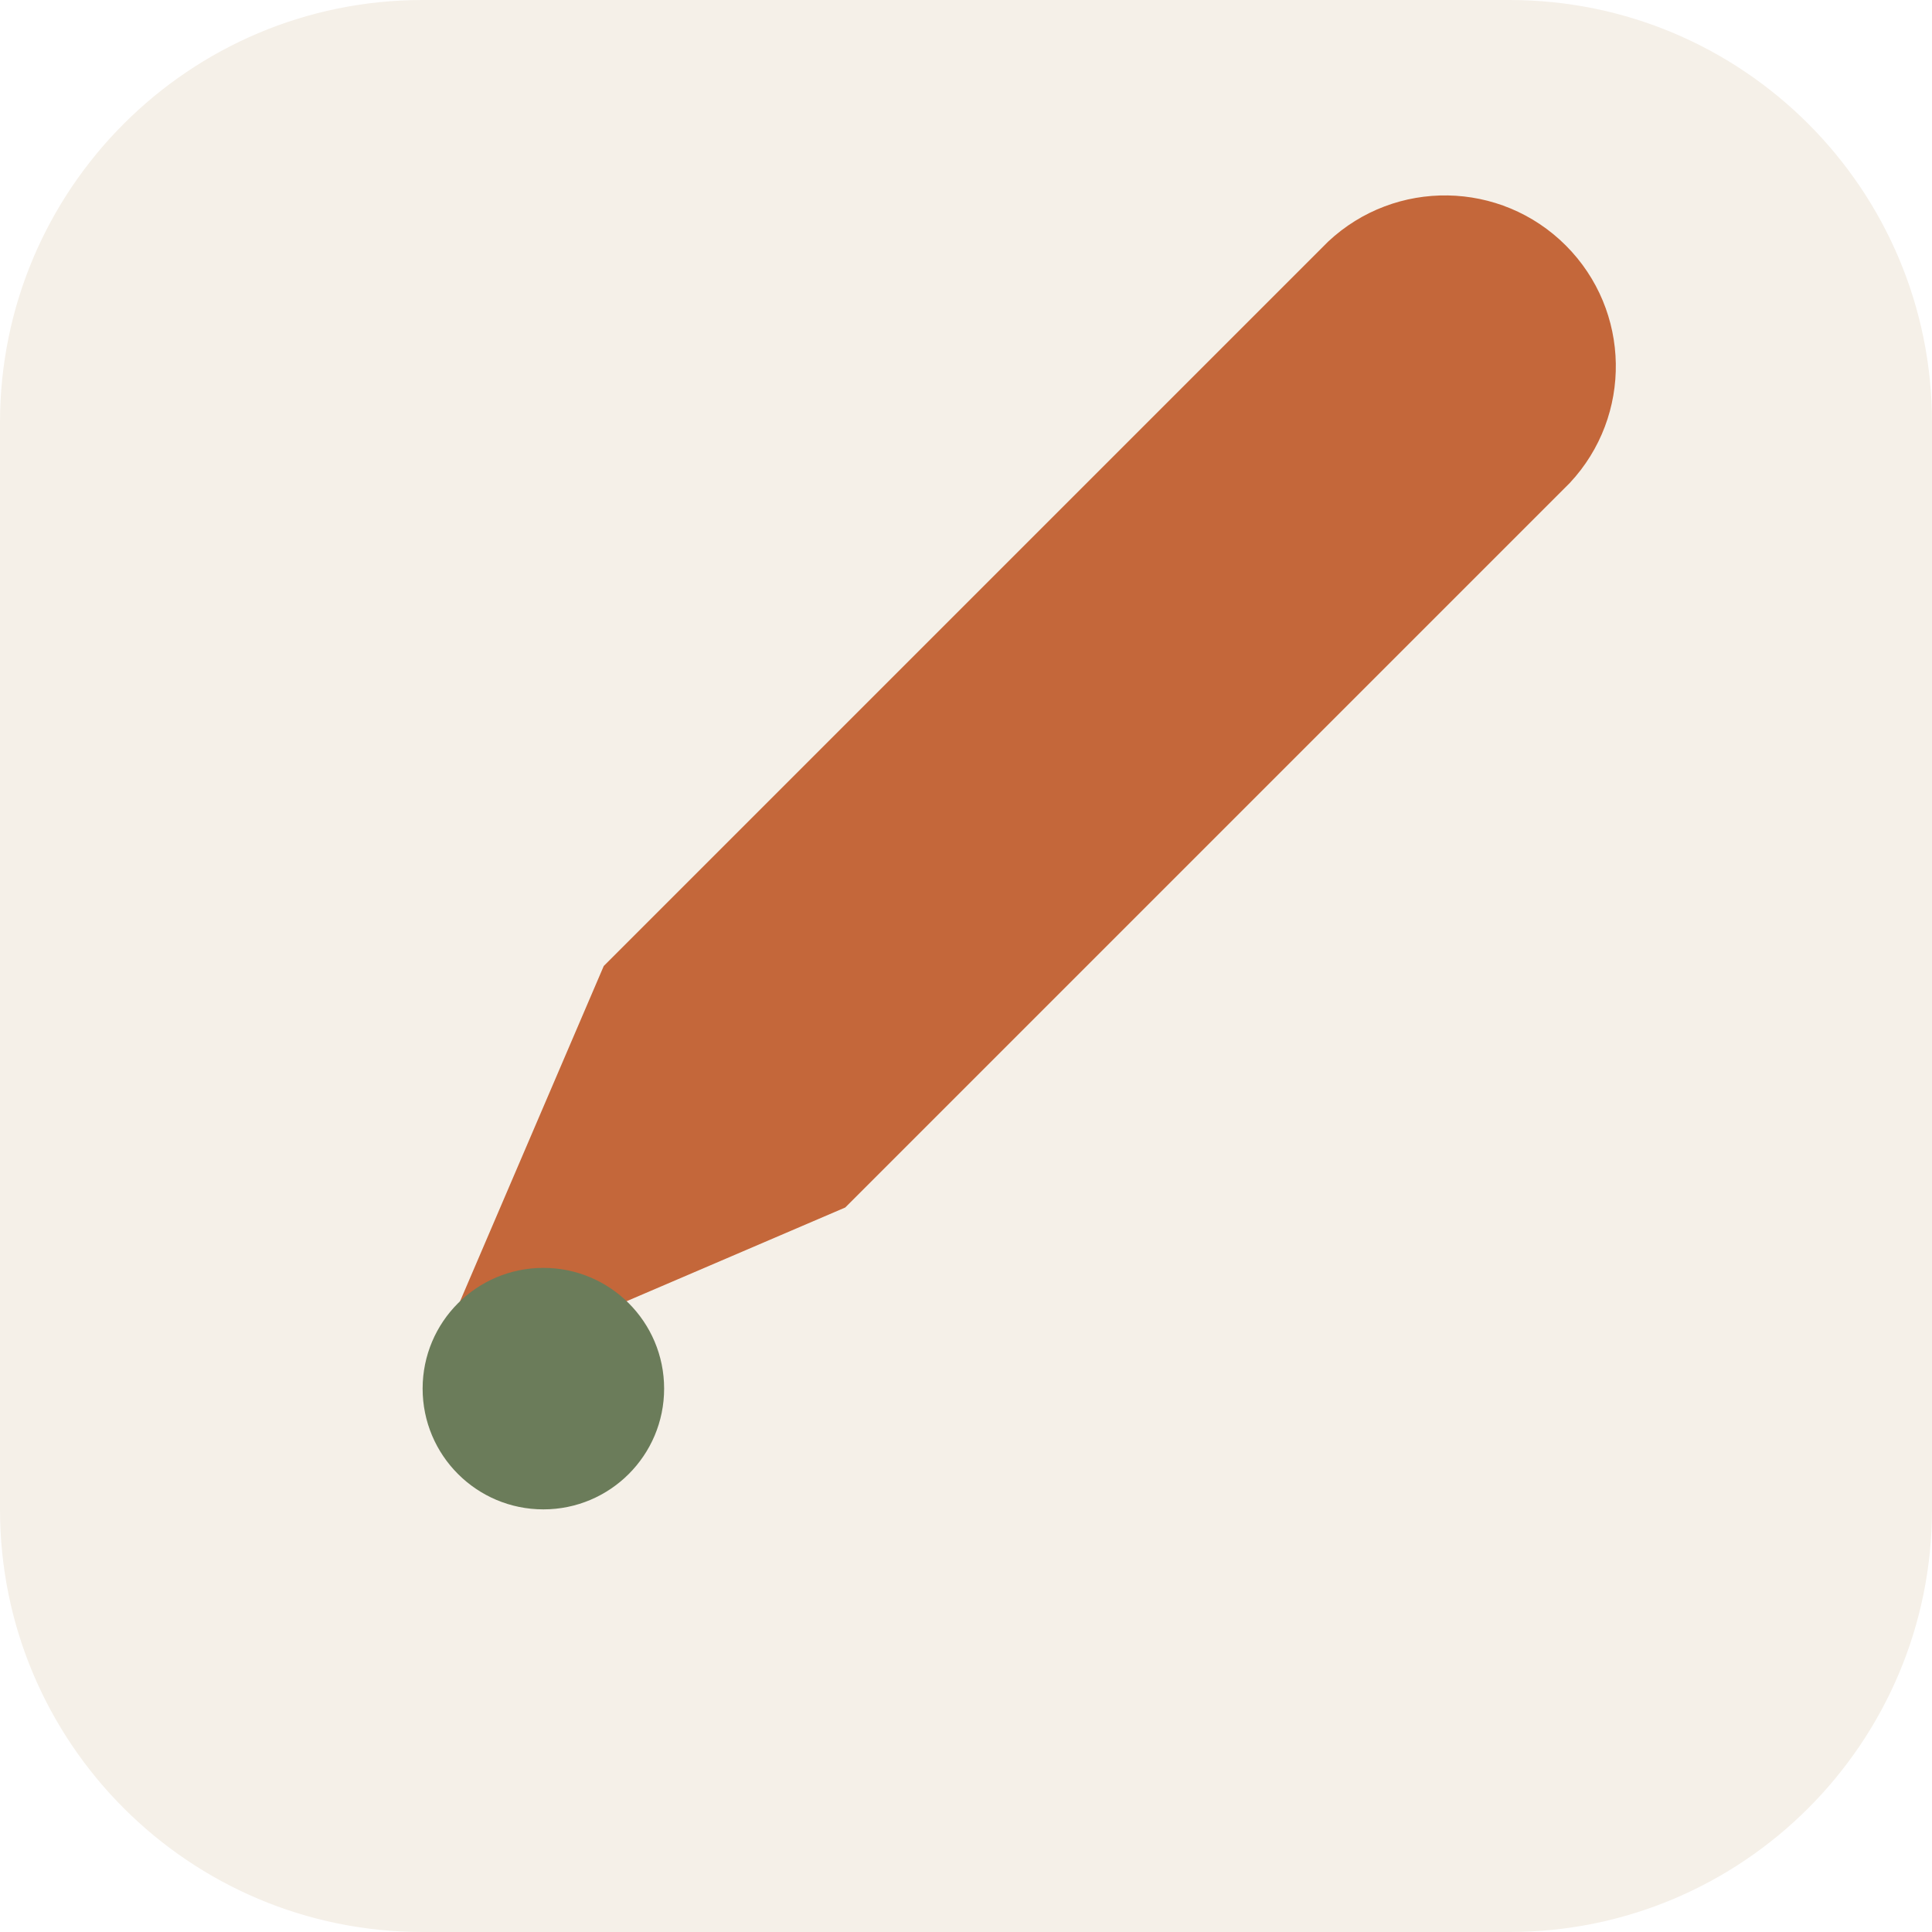
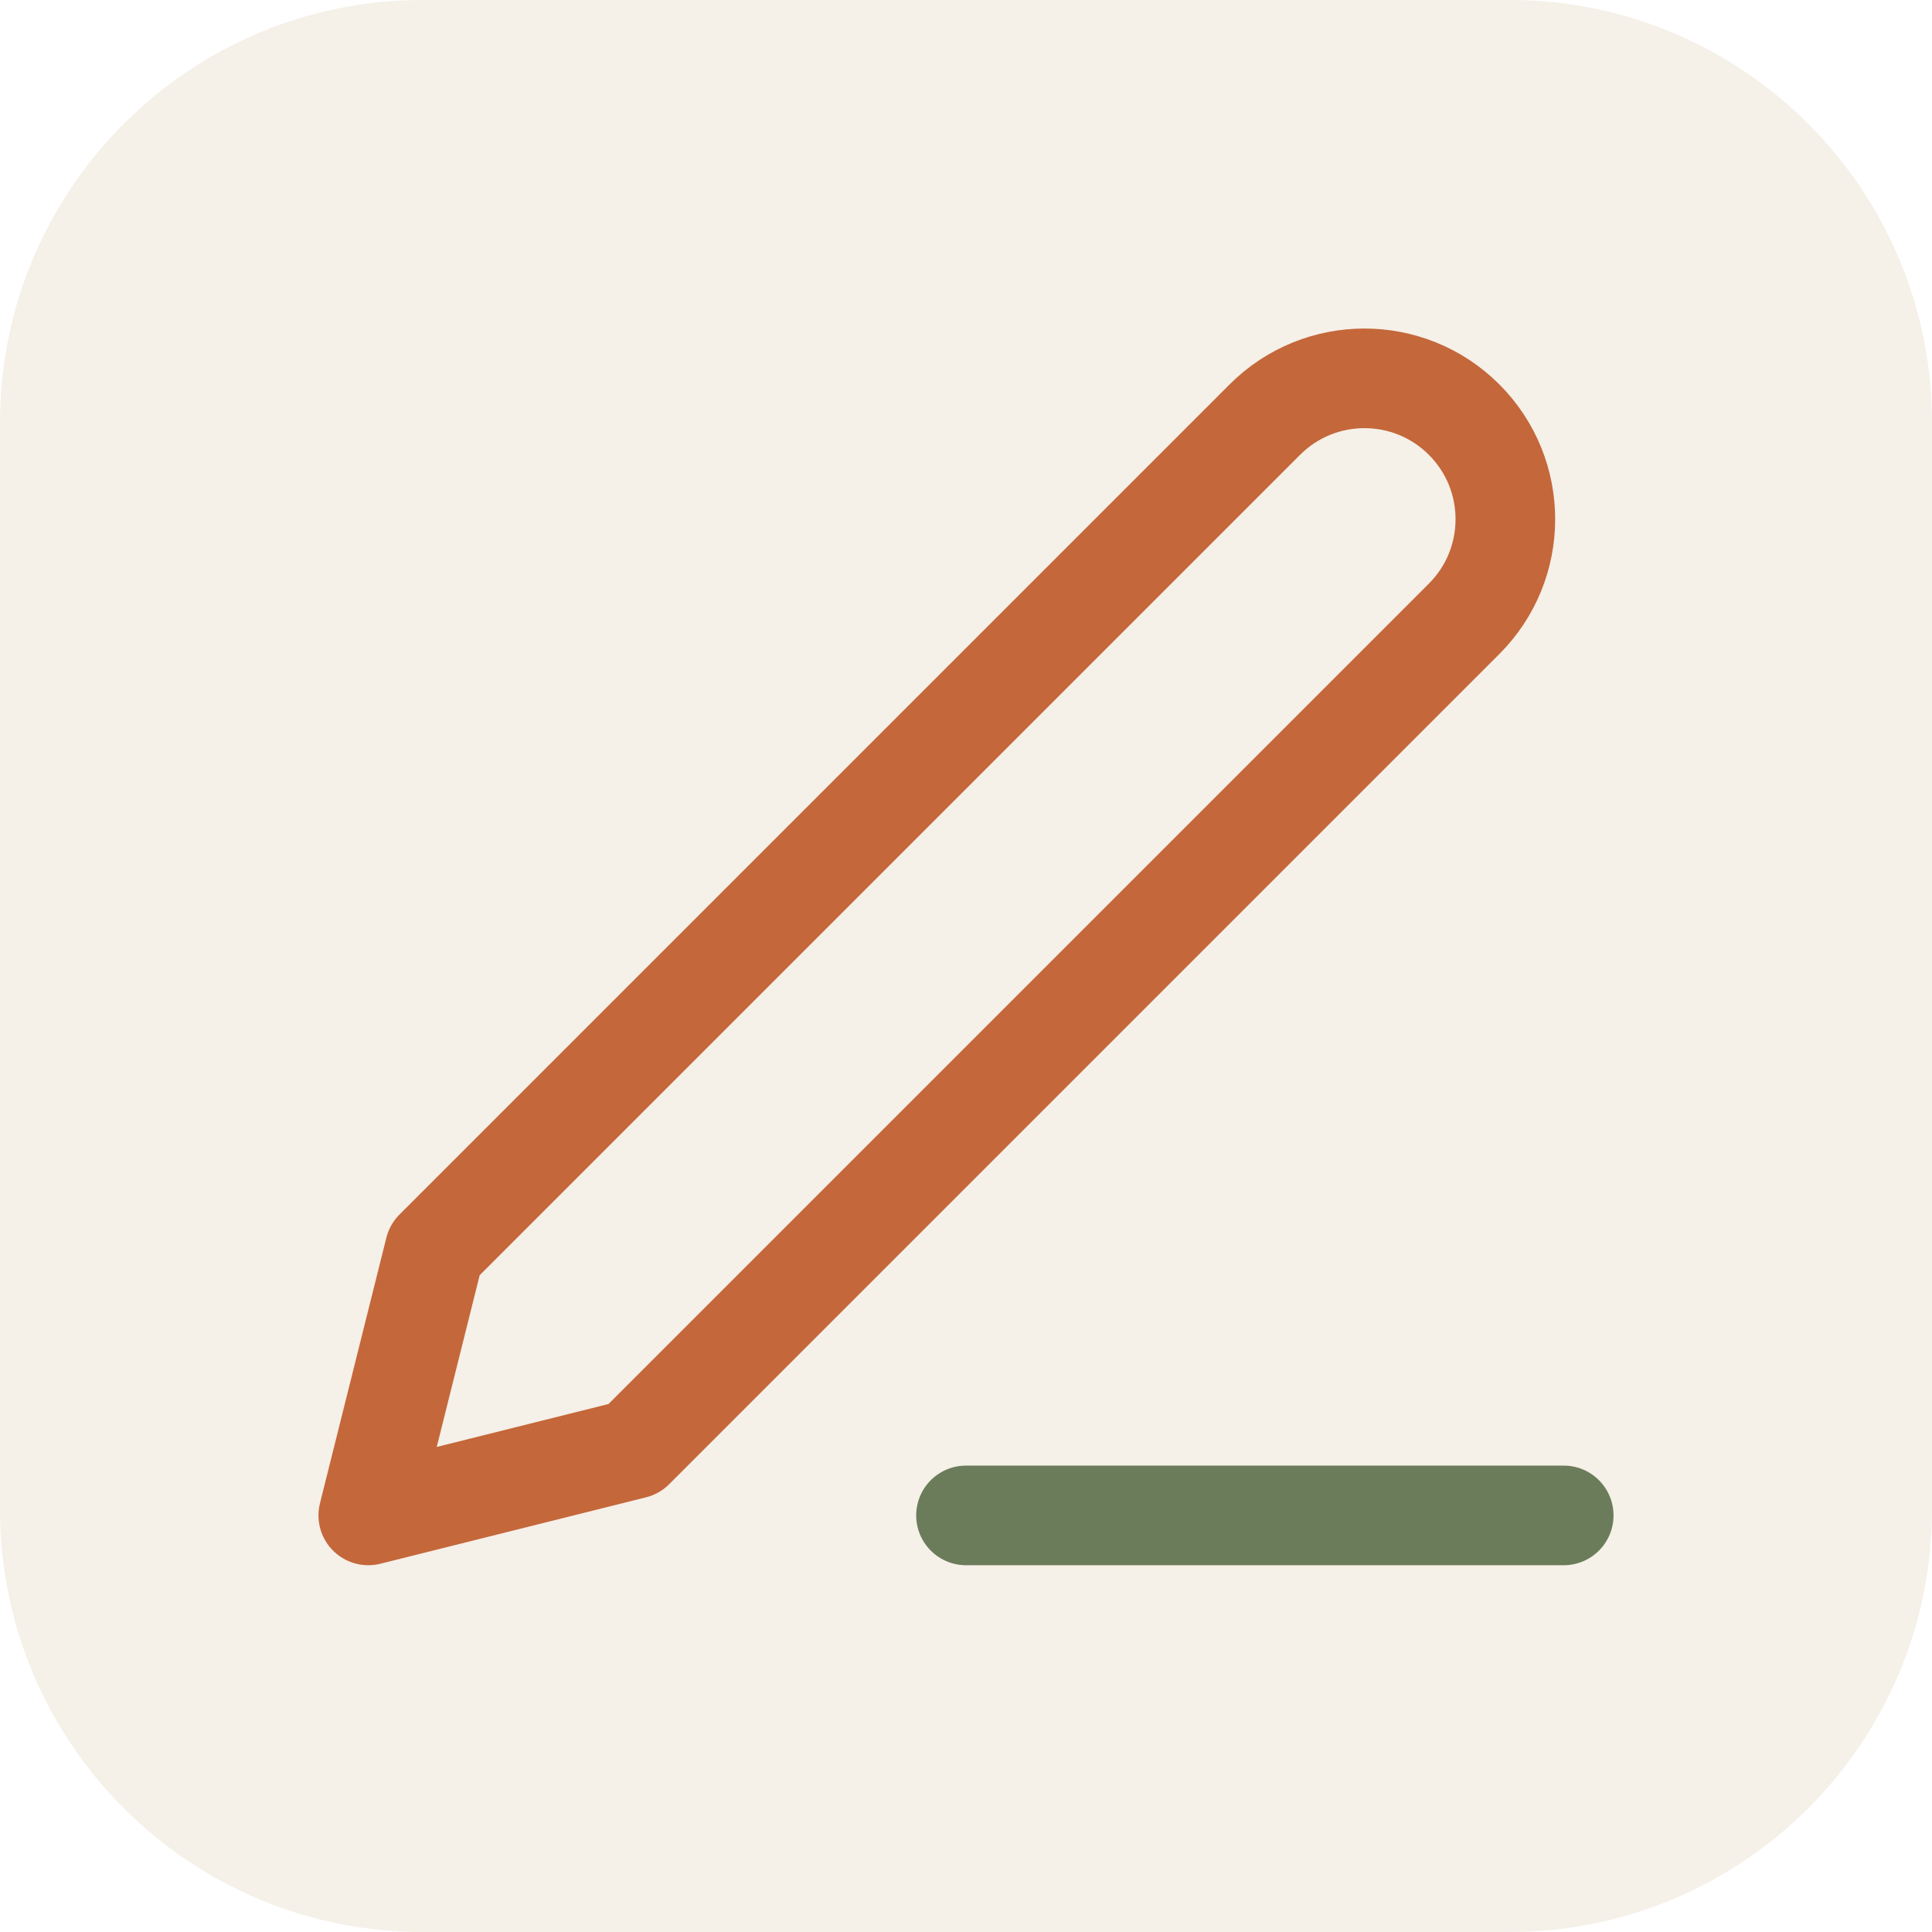
- <svg xmlns="http://www.w3.org/2000/svg" viewBox="0 0 32 32">
-   <rect width="32" height="32" rx="7" fill="#f5f0e8" />
-   <path d="M22 4L10 16l-3 7 7-3L26 8a2.83 2.83 0 00-4-4z" fill="#c4673a" stroke="none" />
-   <circle cx="9" cy="23" r="2" fill="#6b7c5a" />
+ <svg xmlns="http://www.w3.org/2000/svg" width="32" height="32" viewBox="0 0 32 32" fill="none" stroke-width="1.5" stroke-linecap="round" stroke-linejoin="round">
+   <rect width="32" height="32" rx="7" fill="#f5f0e8" stroke="none" />
+   <g transform="translate(2.8 3.1) scale(1.1)">
+     <path d="M12 20h9" stroke="#6b7c5a" />
+     <path d="M16.5 3.5a2.121 2.121 0 013 3L7 19l-4 1 1-4L16.5 3.5z" stroke="#c4673a" />
+   </g>
</svg>
